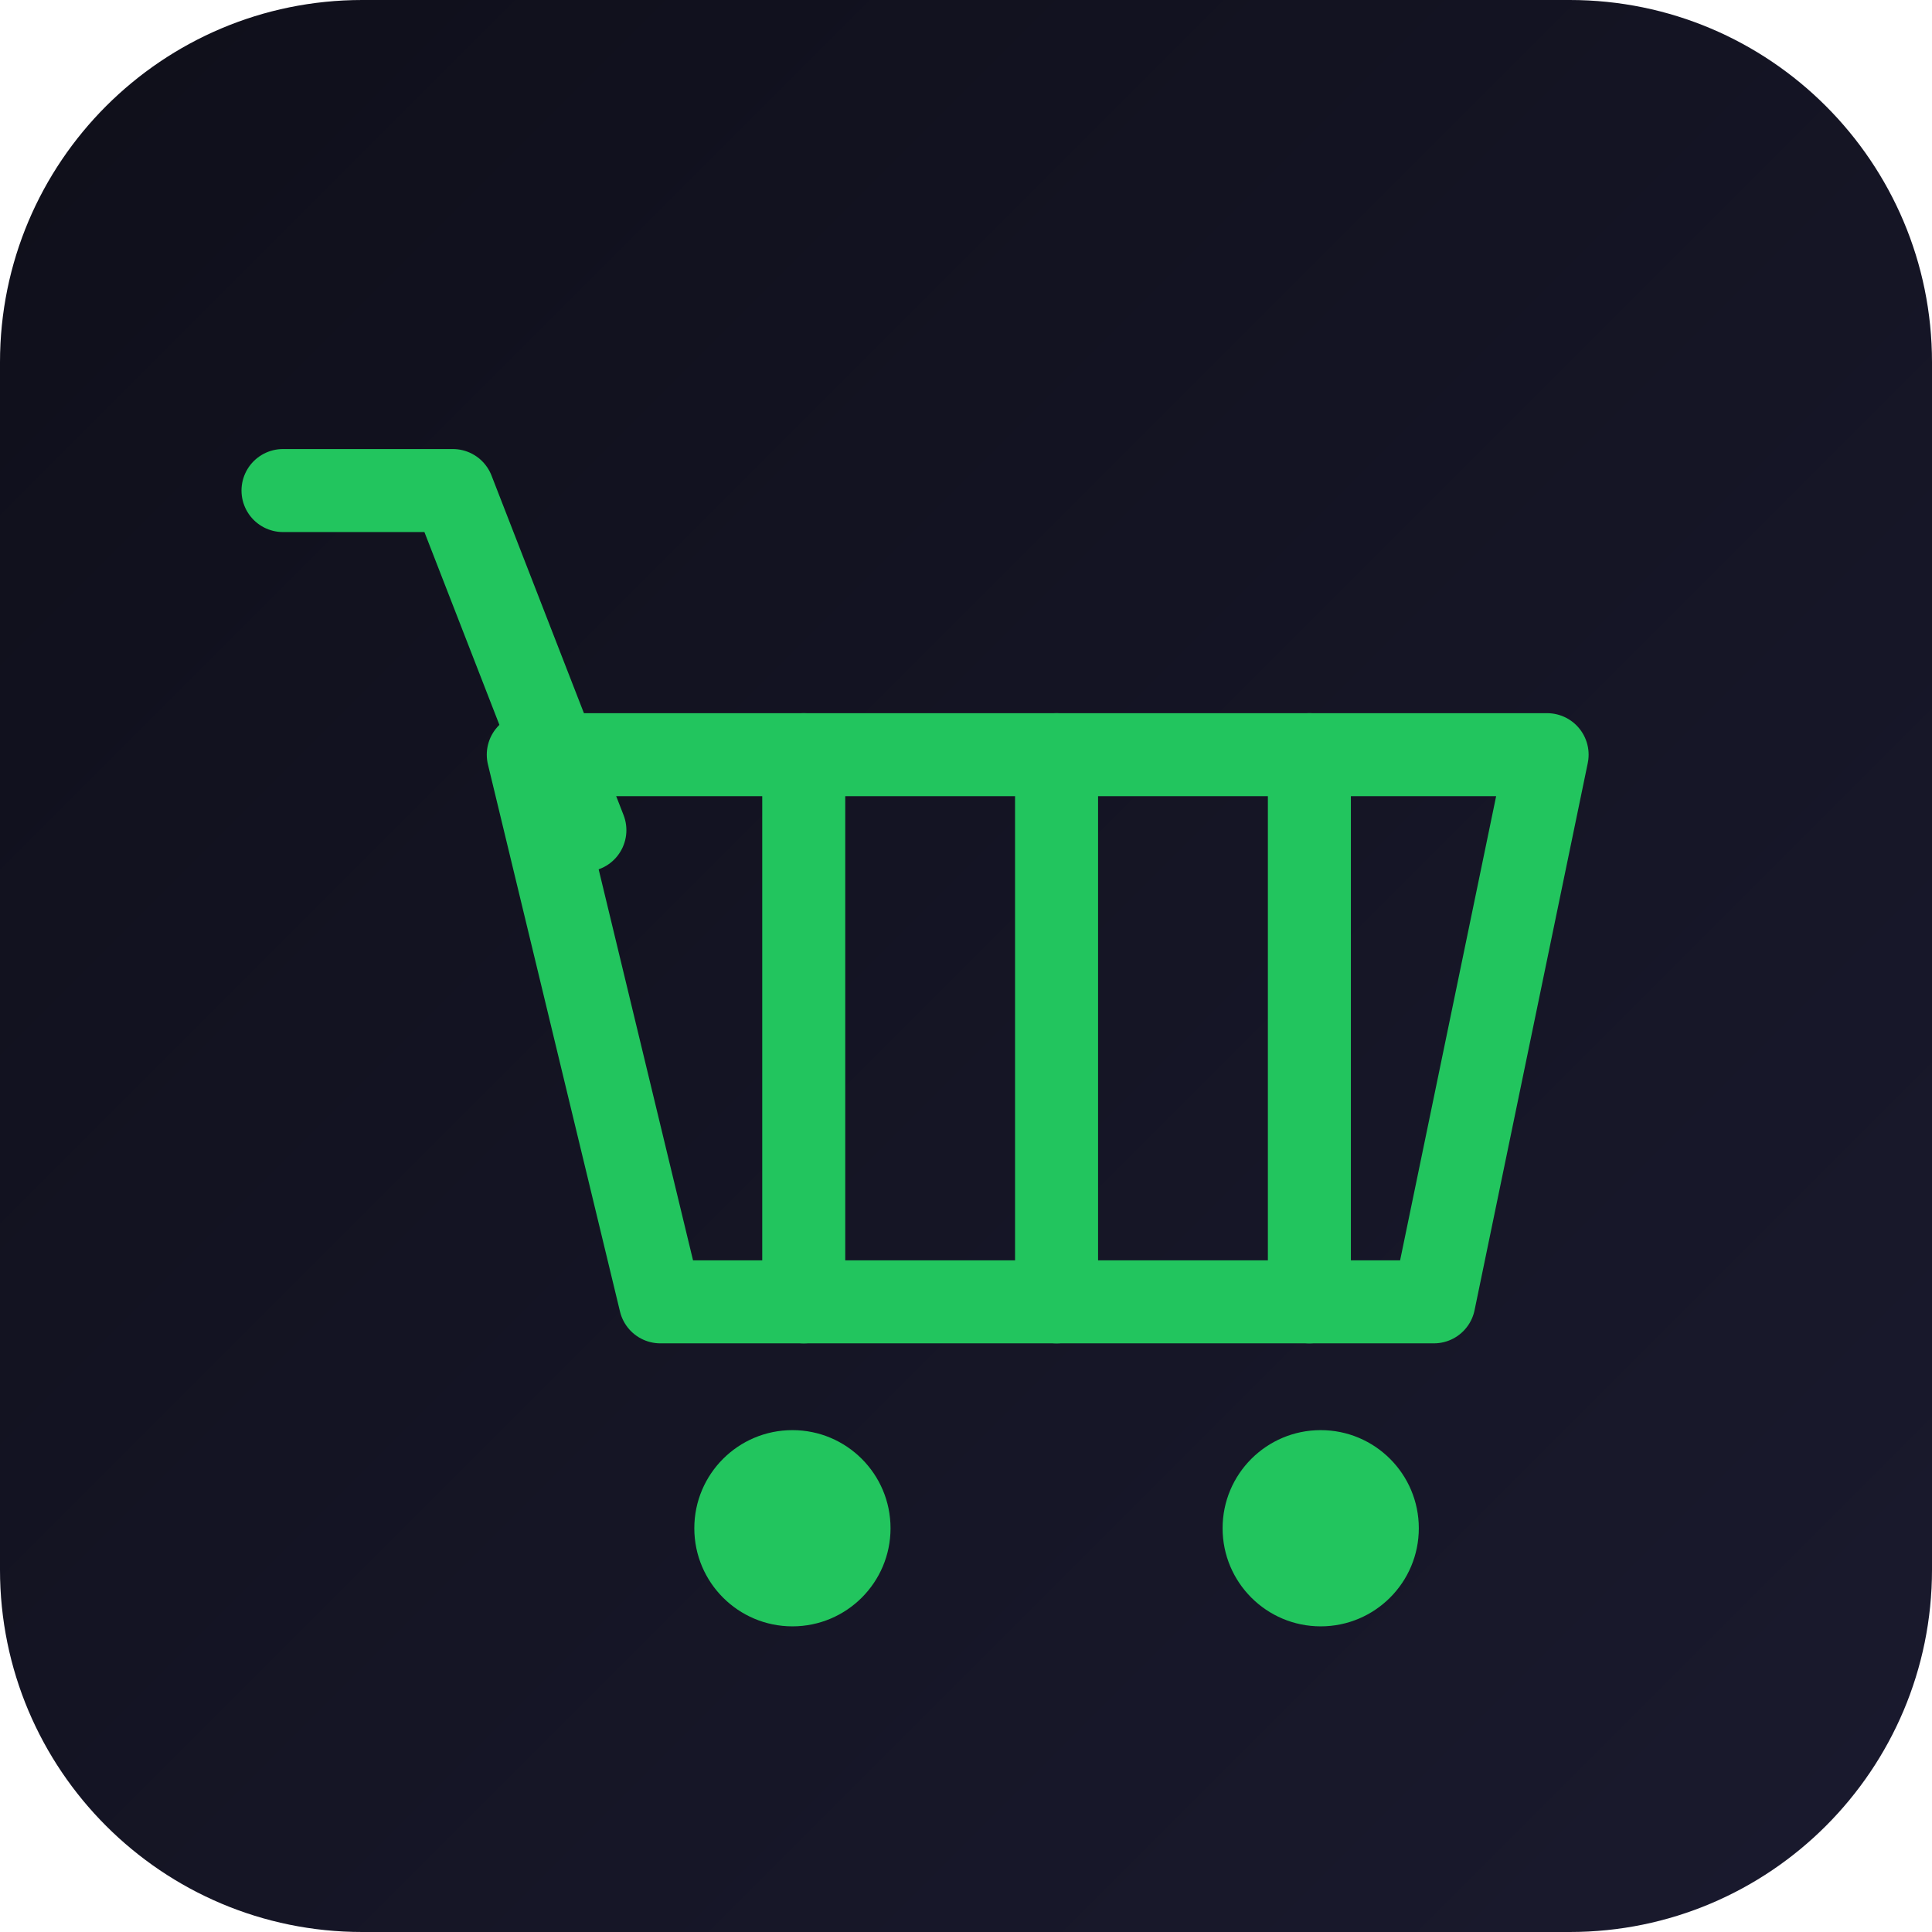
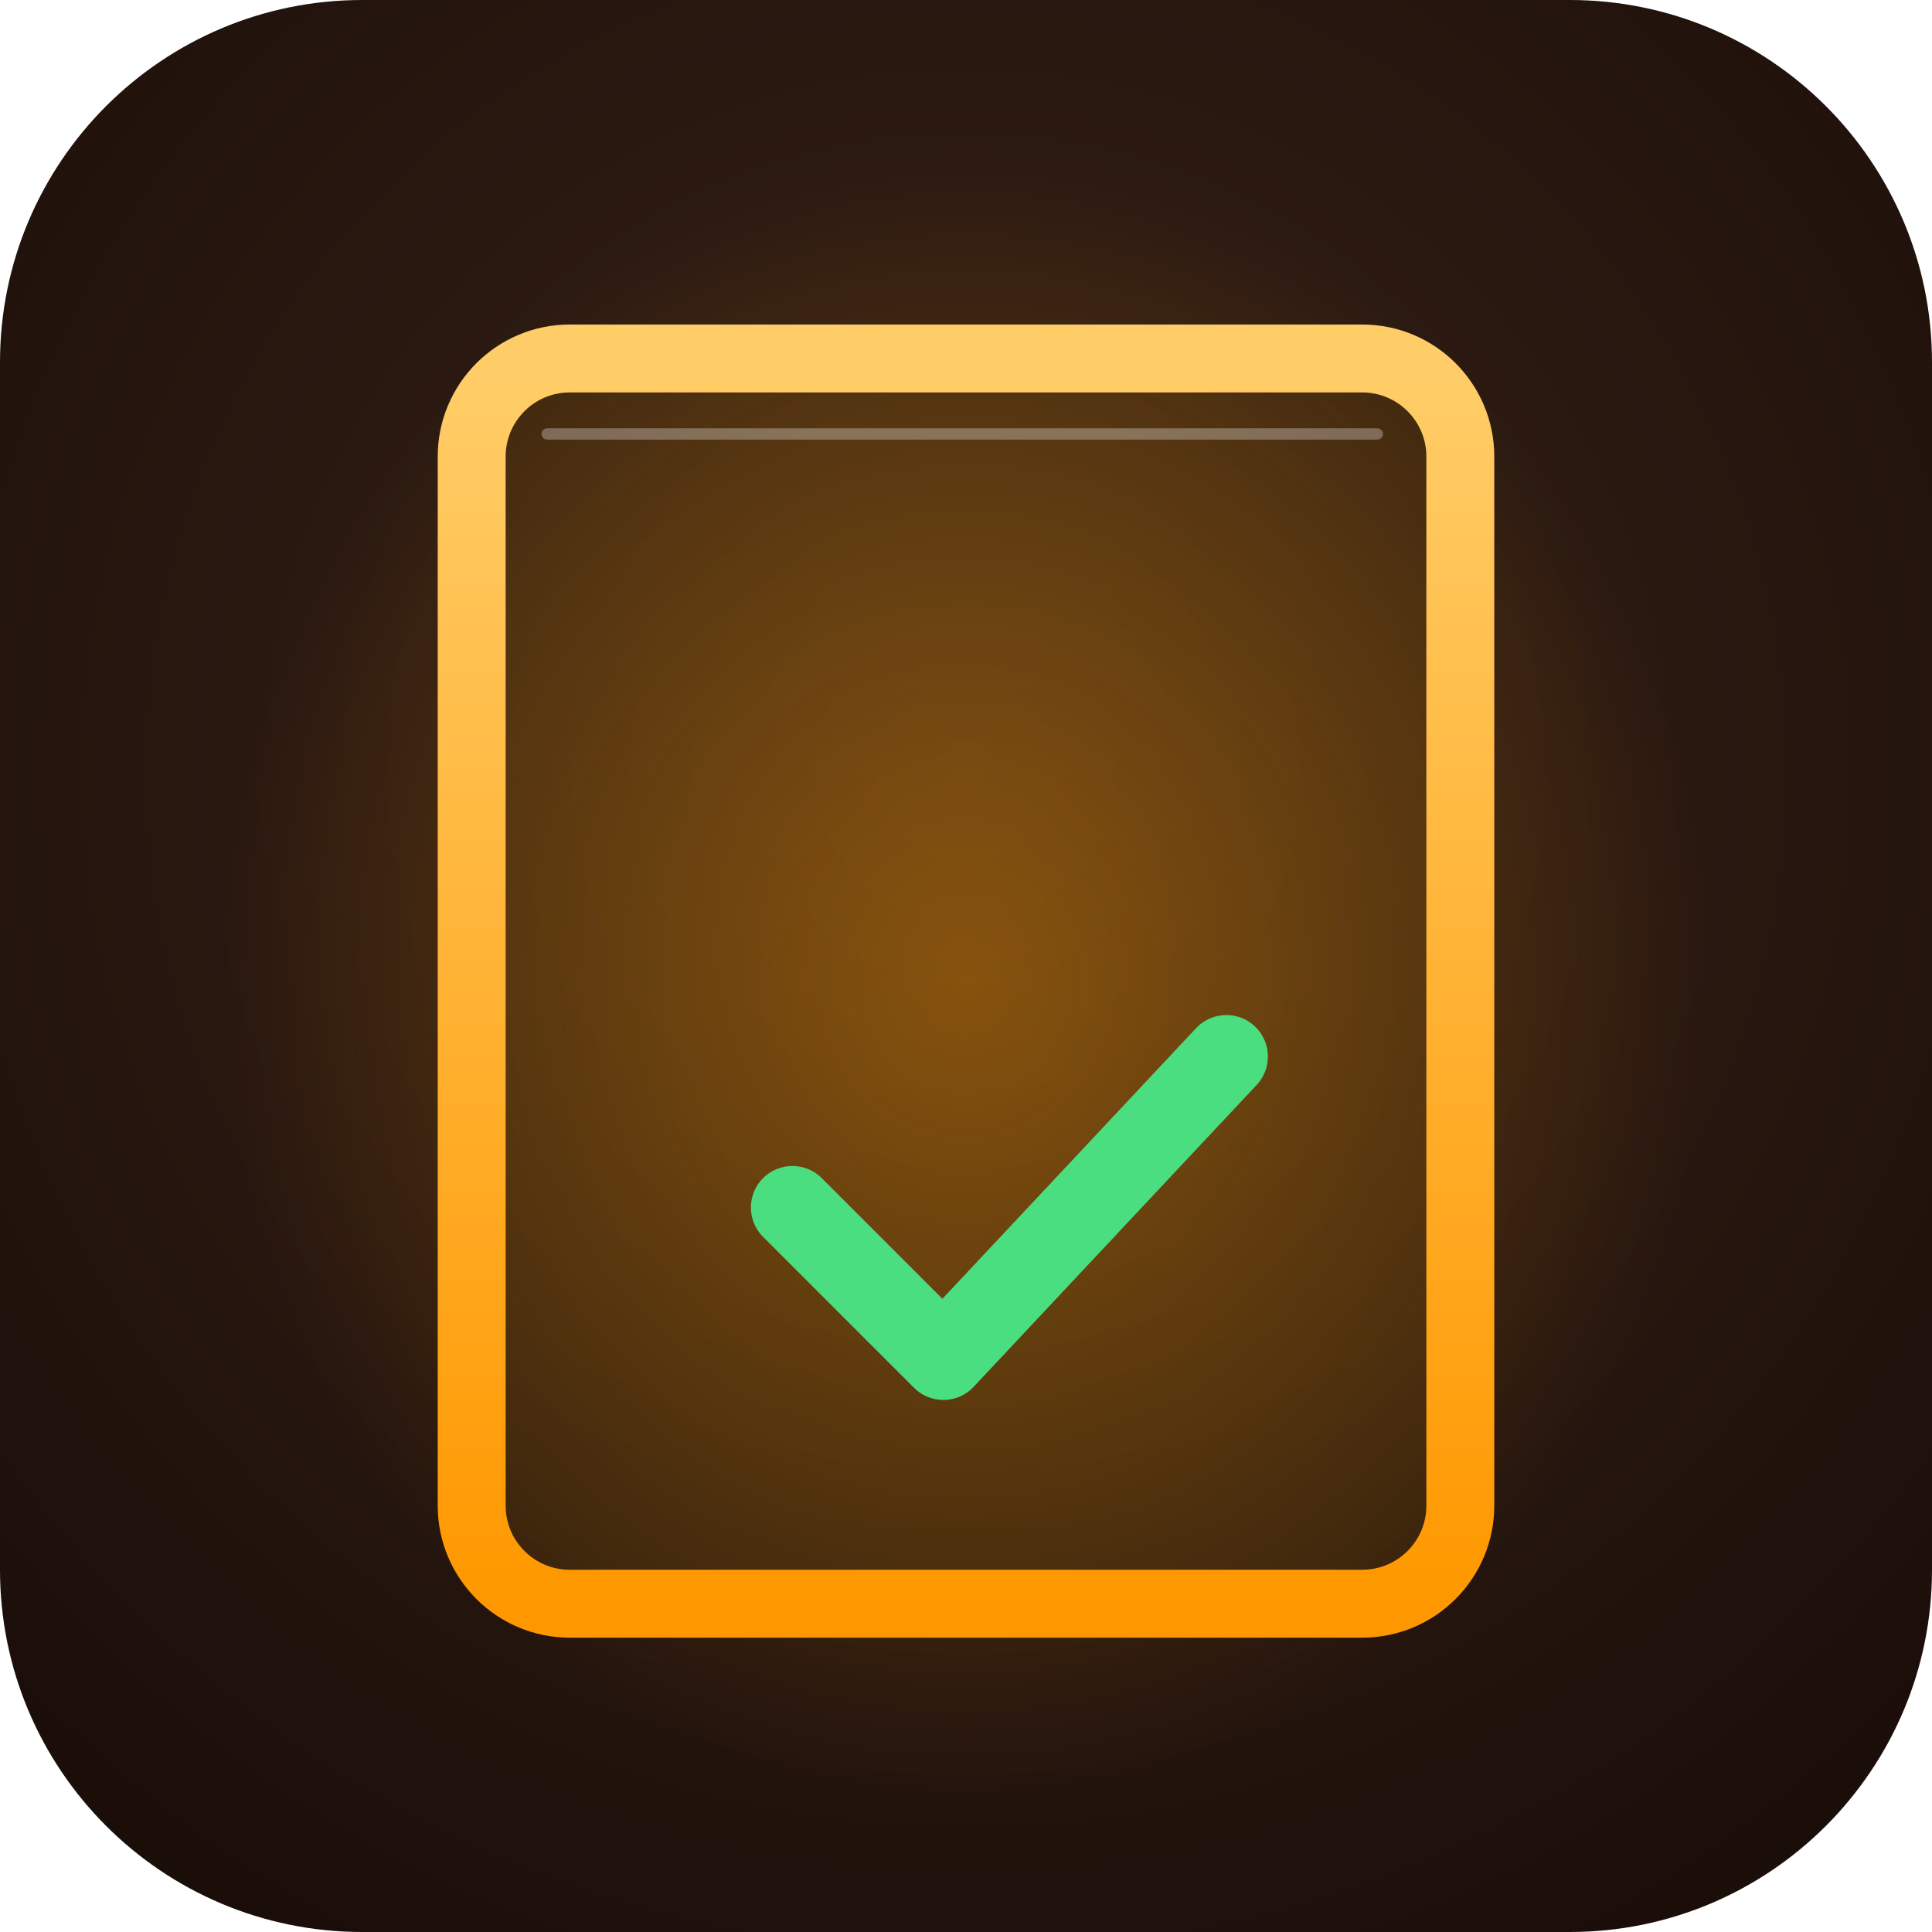
<svg xmlns="http://www.w3.org/2000/svg" width="512" height="512" viewBox="0 0 512 512">
  <defs>
-     <linearGradient id="bg" x1="0" y1="0" x2="1" y2="1">
-       <stop offset="0%" stop-color="#0f0f1a" />
-       <stop offset="100%" stop-color="#1a1a2e" />
+     <radialGradient id="bg" cx="0.5" cy="0.4" r="0.75">
+       <stop offset="0%" stop-color="#3a2418" />
+       <stop offset="100%" stop-color="#180c08" />
+     </radialGradient>
+     <linearGradient id="fridge" x1="0" y1="0" x2="0" y2="1">
+       <stop offset="0%" stop-color="#FFCD68" />
+       <stop offset="100%" stop-color="#FF9800" />
    </linearGradient>
+     <radialGradient id="glow" cx="0.5" cy="0.5" r="0.5">
+       <stop offset="0%" stop-color="#FF9800" stop-opacity="0.35" />
+       <stop offset="100%" stop-color="#FF9800" stop-opacity="0" />
+     </radialGradient>
  </defs>
  <rect width="512" height="512" fill="url(#bg)" rx="96" />
-   <g stroke="#22C55E" stroke-width="22" stroke-linecap="round" stroke-linejoin="round" fill="none">
-     <path d="M 75 130 L 120 130 L 155 220" />
-     <path d="M 140 200 L 410 200 L 380 345 L 175 345 Z" />
-     <path d="M 213 200 L 213 345" />
-     <path d="M 280 200 L 280 345" />
-     <path d="M 347 200 L 347 345" />
-   </g>
-   <circle cx="210" cy="405" r="26" fill="#22C55E" />
-   <circle cx="350" cy="405" r="26" fill="#22C55E" />
+   <ellipse cx="256" cy="260" rx="200" ry="220" fill="url(#glow)" />
+   <rect x="125" y="95" width="262" height="330" rx="26" stroke="url(#fridge)" stroke-width="18" fill="rgba(255,180,0,0.08)" />
+   <line x1="125" y1="220" x2="387" y2="220" stroke="url(#fridge)" stroke-width="12" />
+   <line x1="148" y1="145" x2="148" y2="200" stroke="url(#fridge)" stroke-width="14" stroke-linecap="round" />
+   <line x1="148" y1="260" x2="148" y2="385" stroke="url(#fridge)" stroke-width="14" stroke-linecap="round" />
+   <path d="M 210 320 L 250 360 L 325 280" stroke="#4ADE80" stroke-width="22" fill="none" stroke-linecap="round" stroke-linejoin="round" />
+   <line x1="145" y1="115" x2="365" y2="115" stroke="rgba(255,255,255,0.3)" stroke-width="3" stroke-linecap="round" />
</svg>
